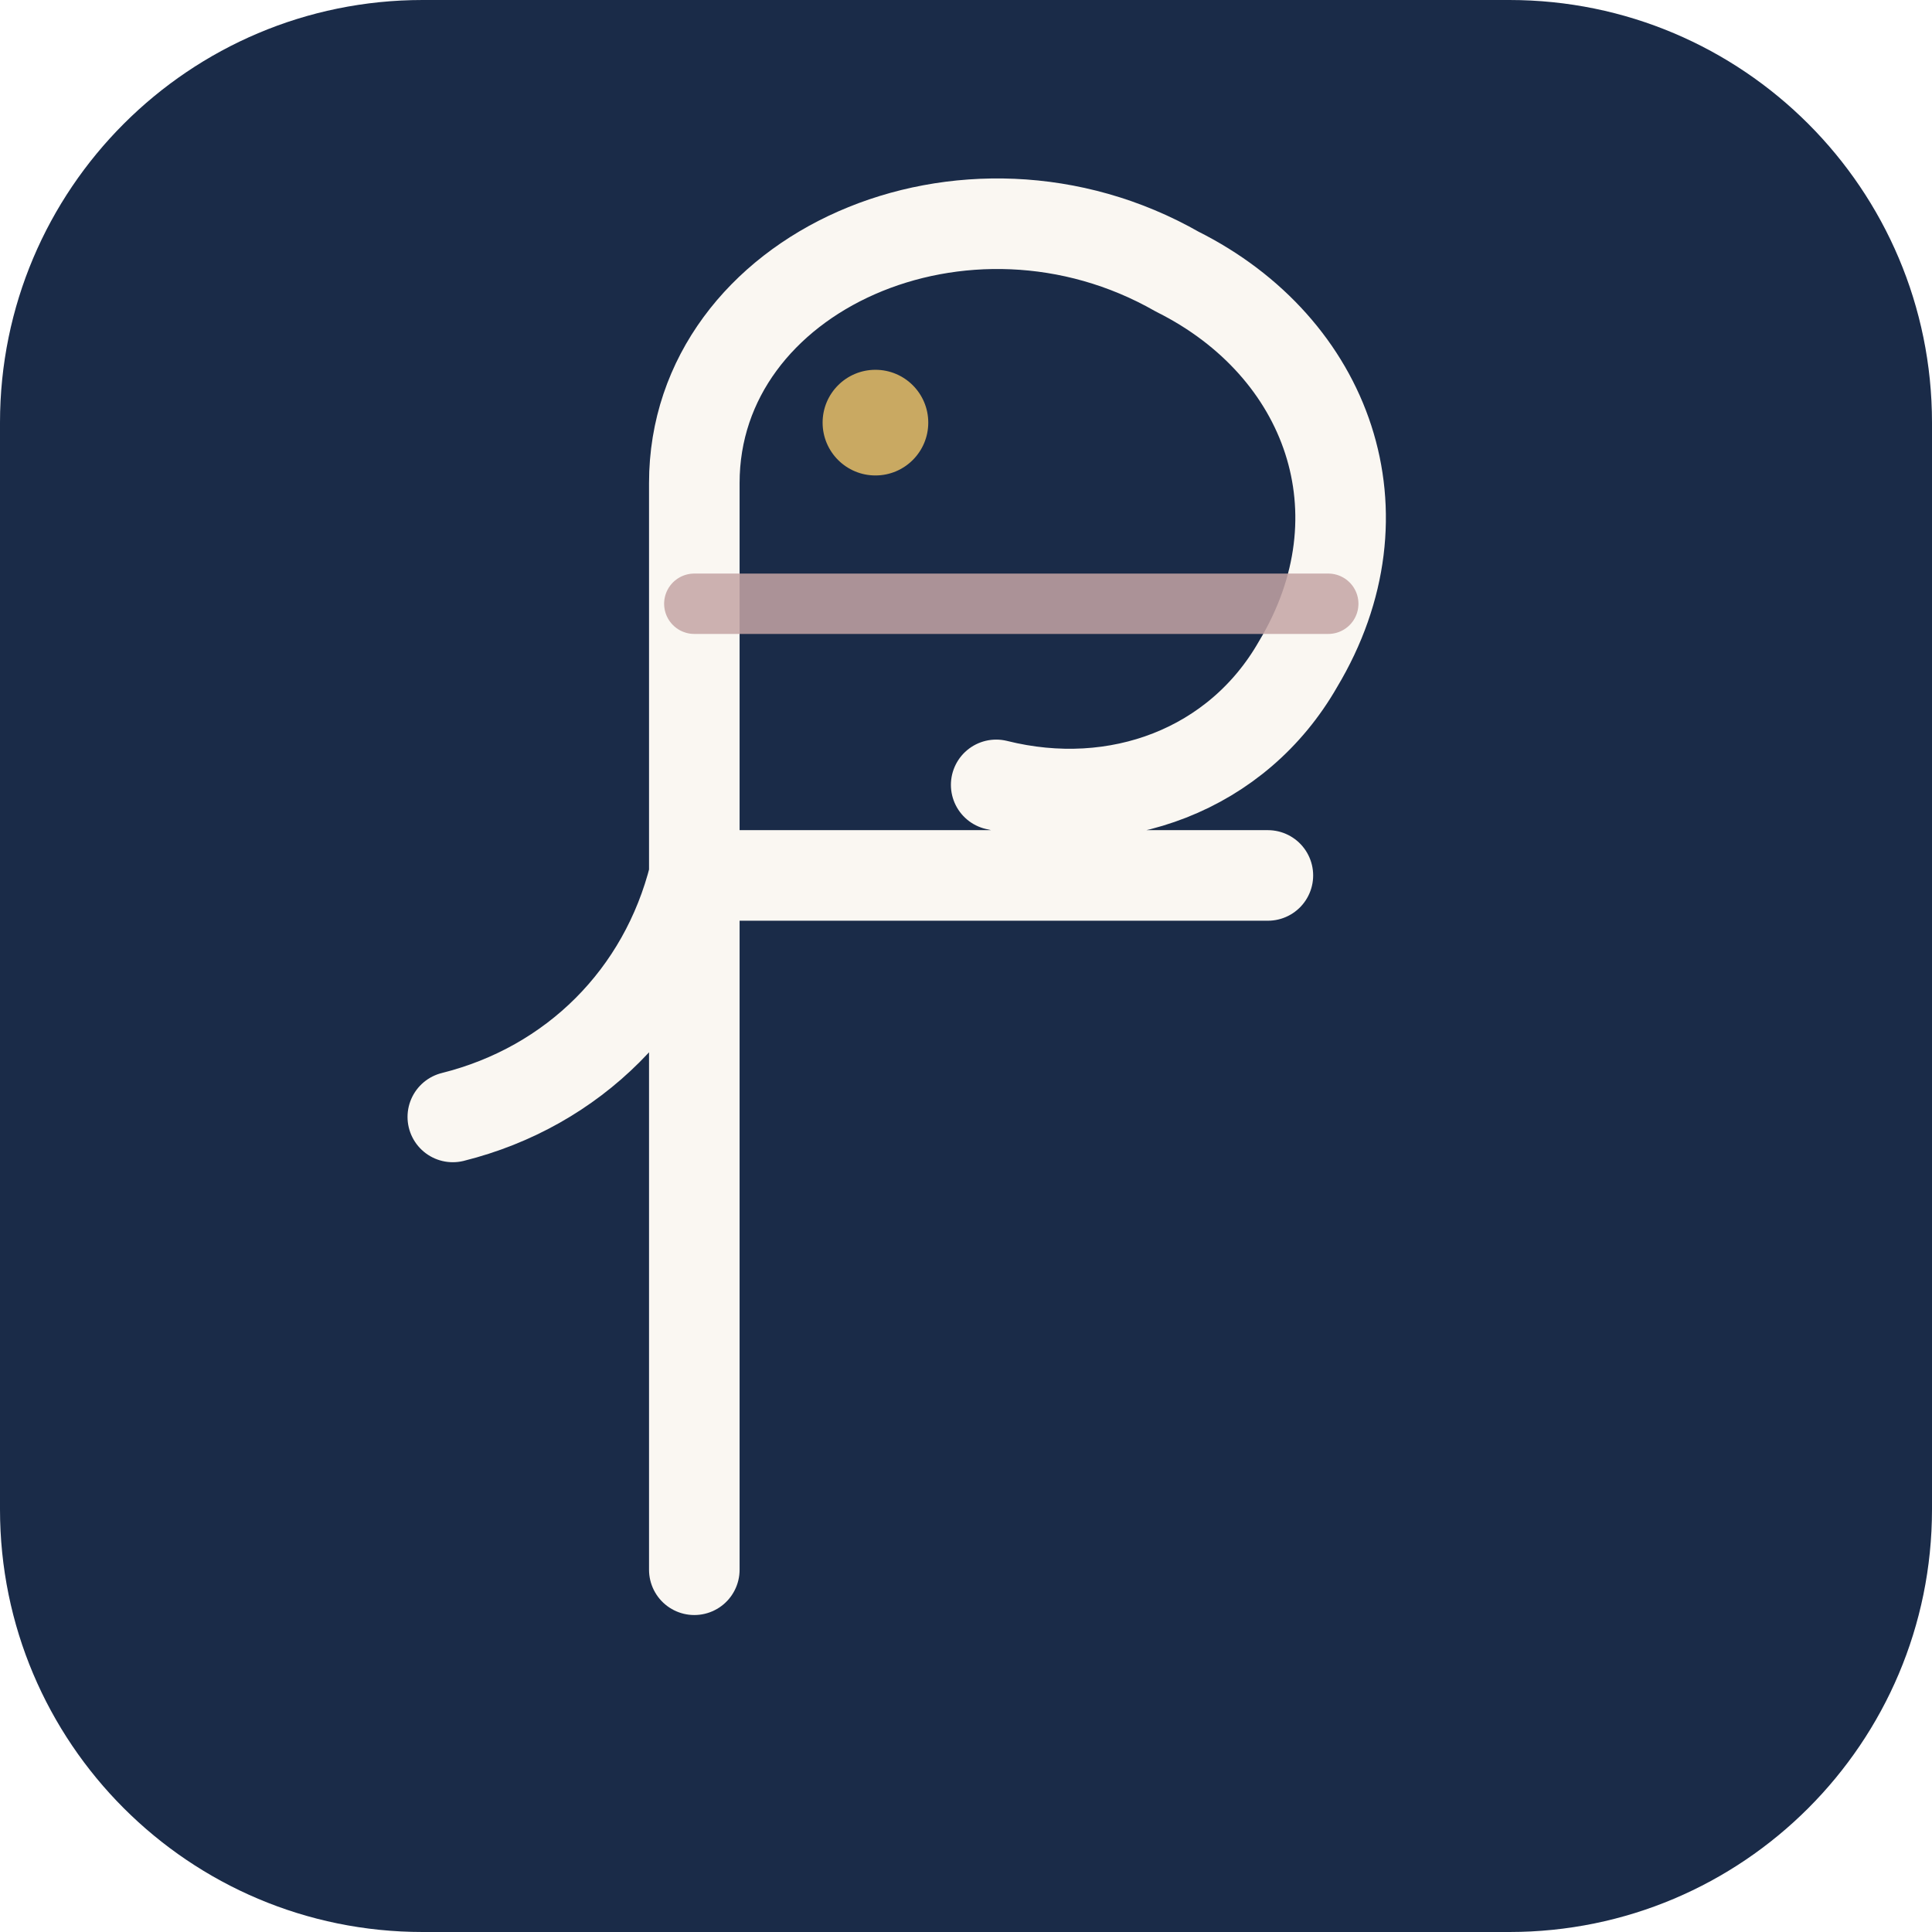
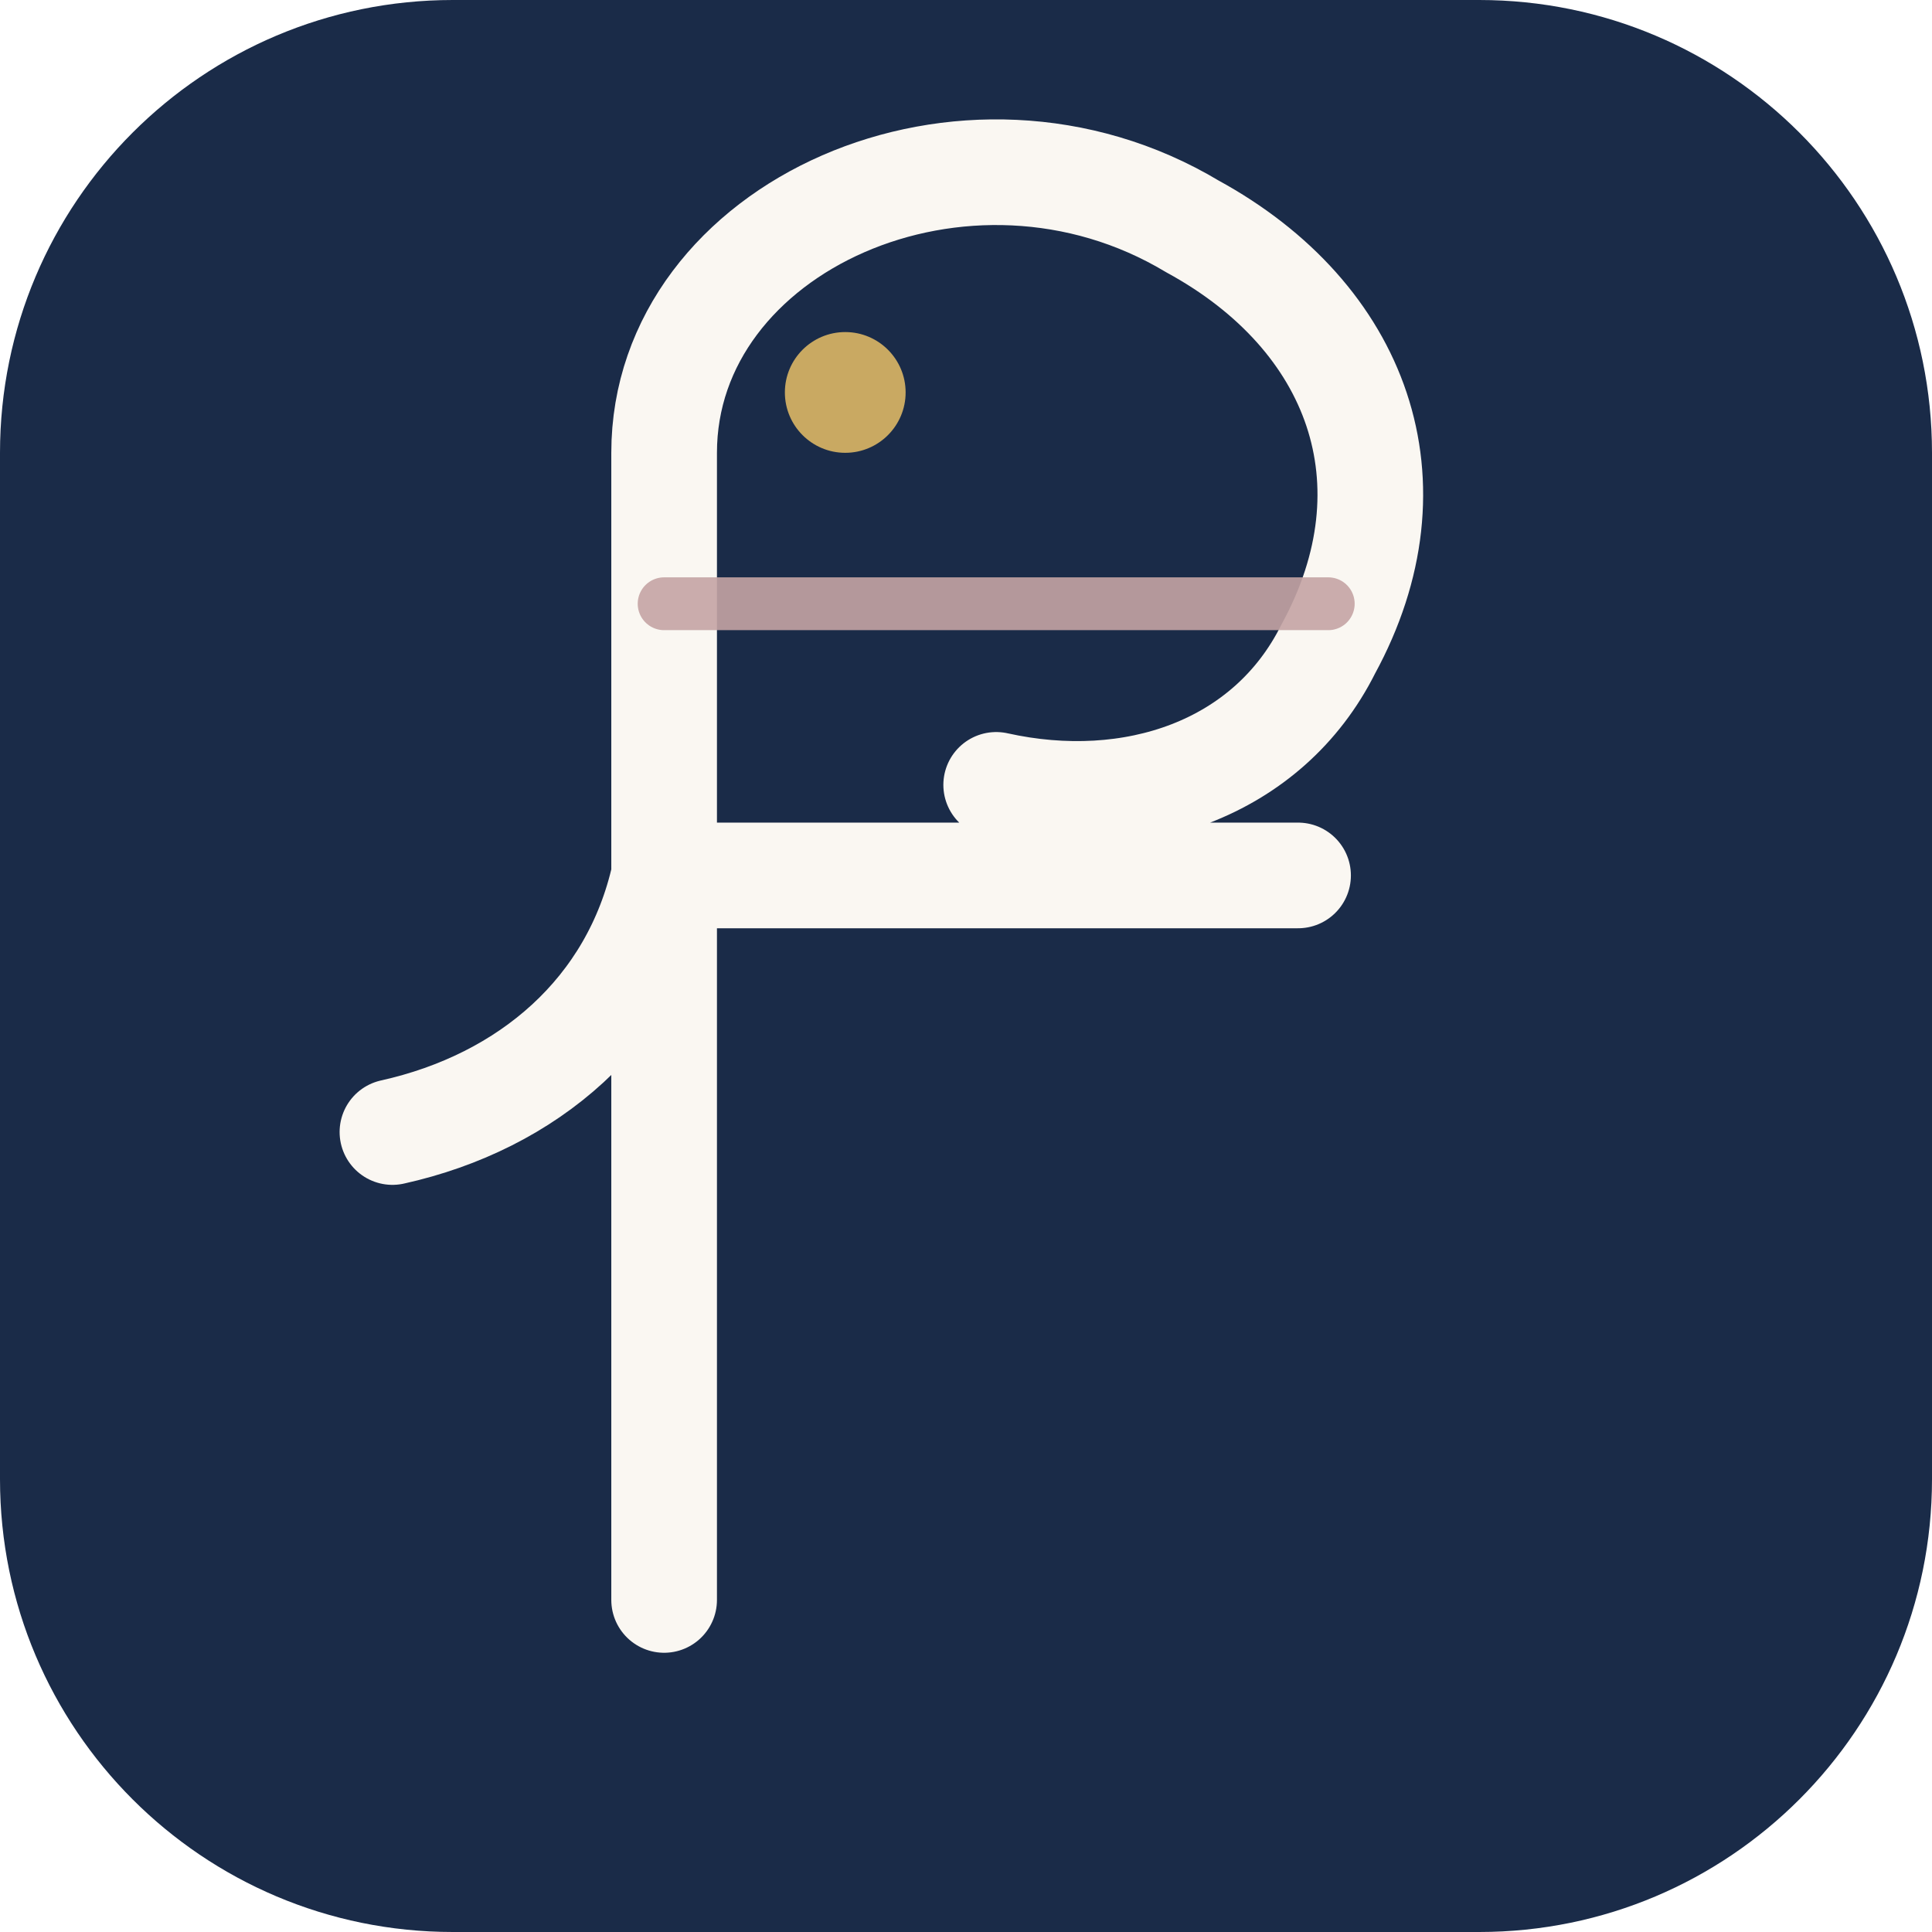
<svg xmlns="http://www.w3.org/2000/svg" viewBox="0 0 128 128" role="img" aria-label="Florisyn">
-   <rect width="128" height="128" rx="28" fill="#1a2b48" />
-   <path fill="none" stroke="#FAF7F2" stroke-width="6" stroke-linecap="round" stroke-linejoin="round" d="M46 104V32        M46 32c0-14 18-22 32-14 10 5 14 16 8 26-4 7-12 10-20 8        M46 58h38        M46 58c-2 8-8 14-16 16" />
-   <path fill="none" stroke="#C4A4A4" stroke-width="4" stroke-linecap="round" opacity="0.85" d="M46 40h42" />
-   <circle cx="58" cy="28" r="3.5" fill="#C9A962" />
+   <rect width="128" height="128" rx="30" fill="#1a2b48" />
+   <path fill="none" stroke="#FAF7F2" stroke-width="7" stroke-linecap="round" stroke-linejoin="round" d="M44 106V30        M44 30c0-15 20-24 35-15 11 6 15 17 9 28-4 8-13 11-22 9        M44 58h42        M44 58c-2 9-9 15-18 17" />
+   <path fill="none" stroke="#C4A4A4" stroke-width="3.5" stroke-linecap="round" opacity="0.9" d="M44 40h44" />
+   <circle cx="56" cy="26" r="4" fill="#C9A962" />
</svg>
